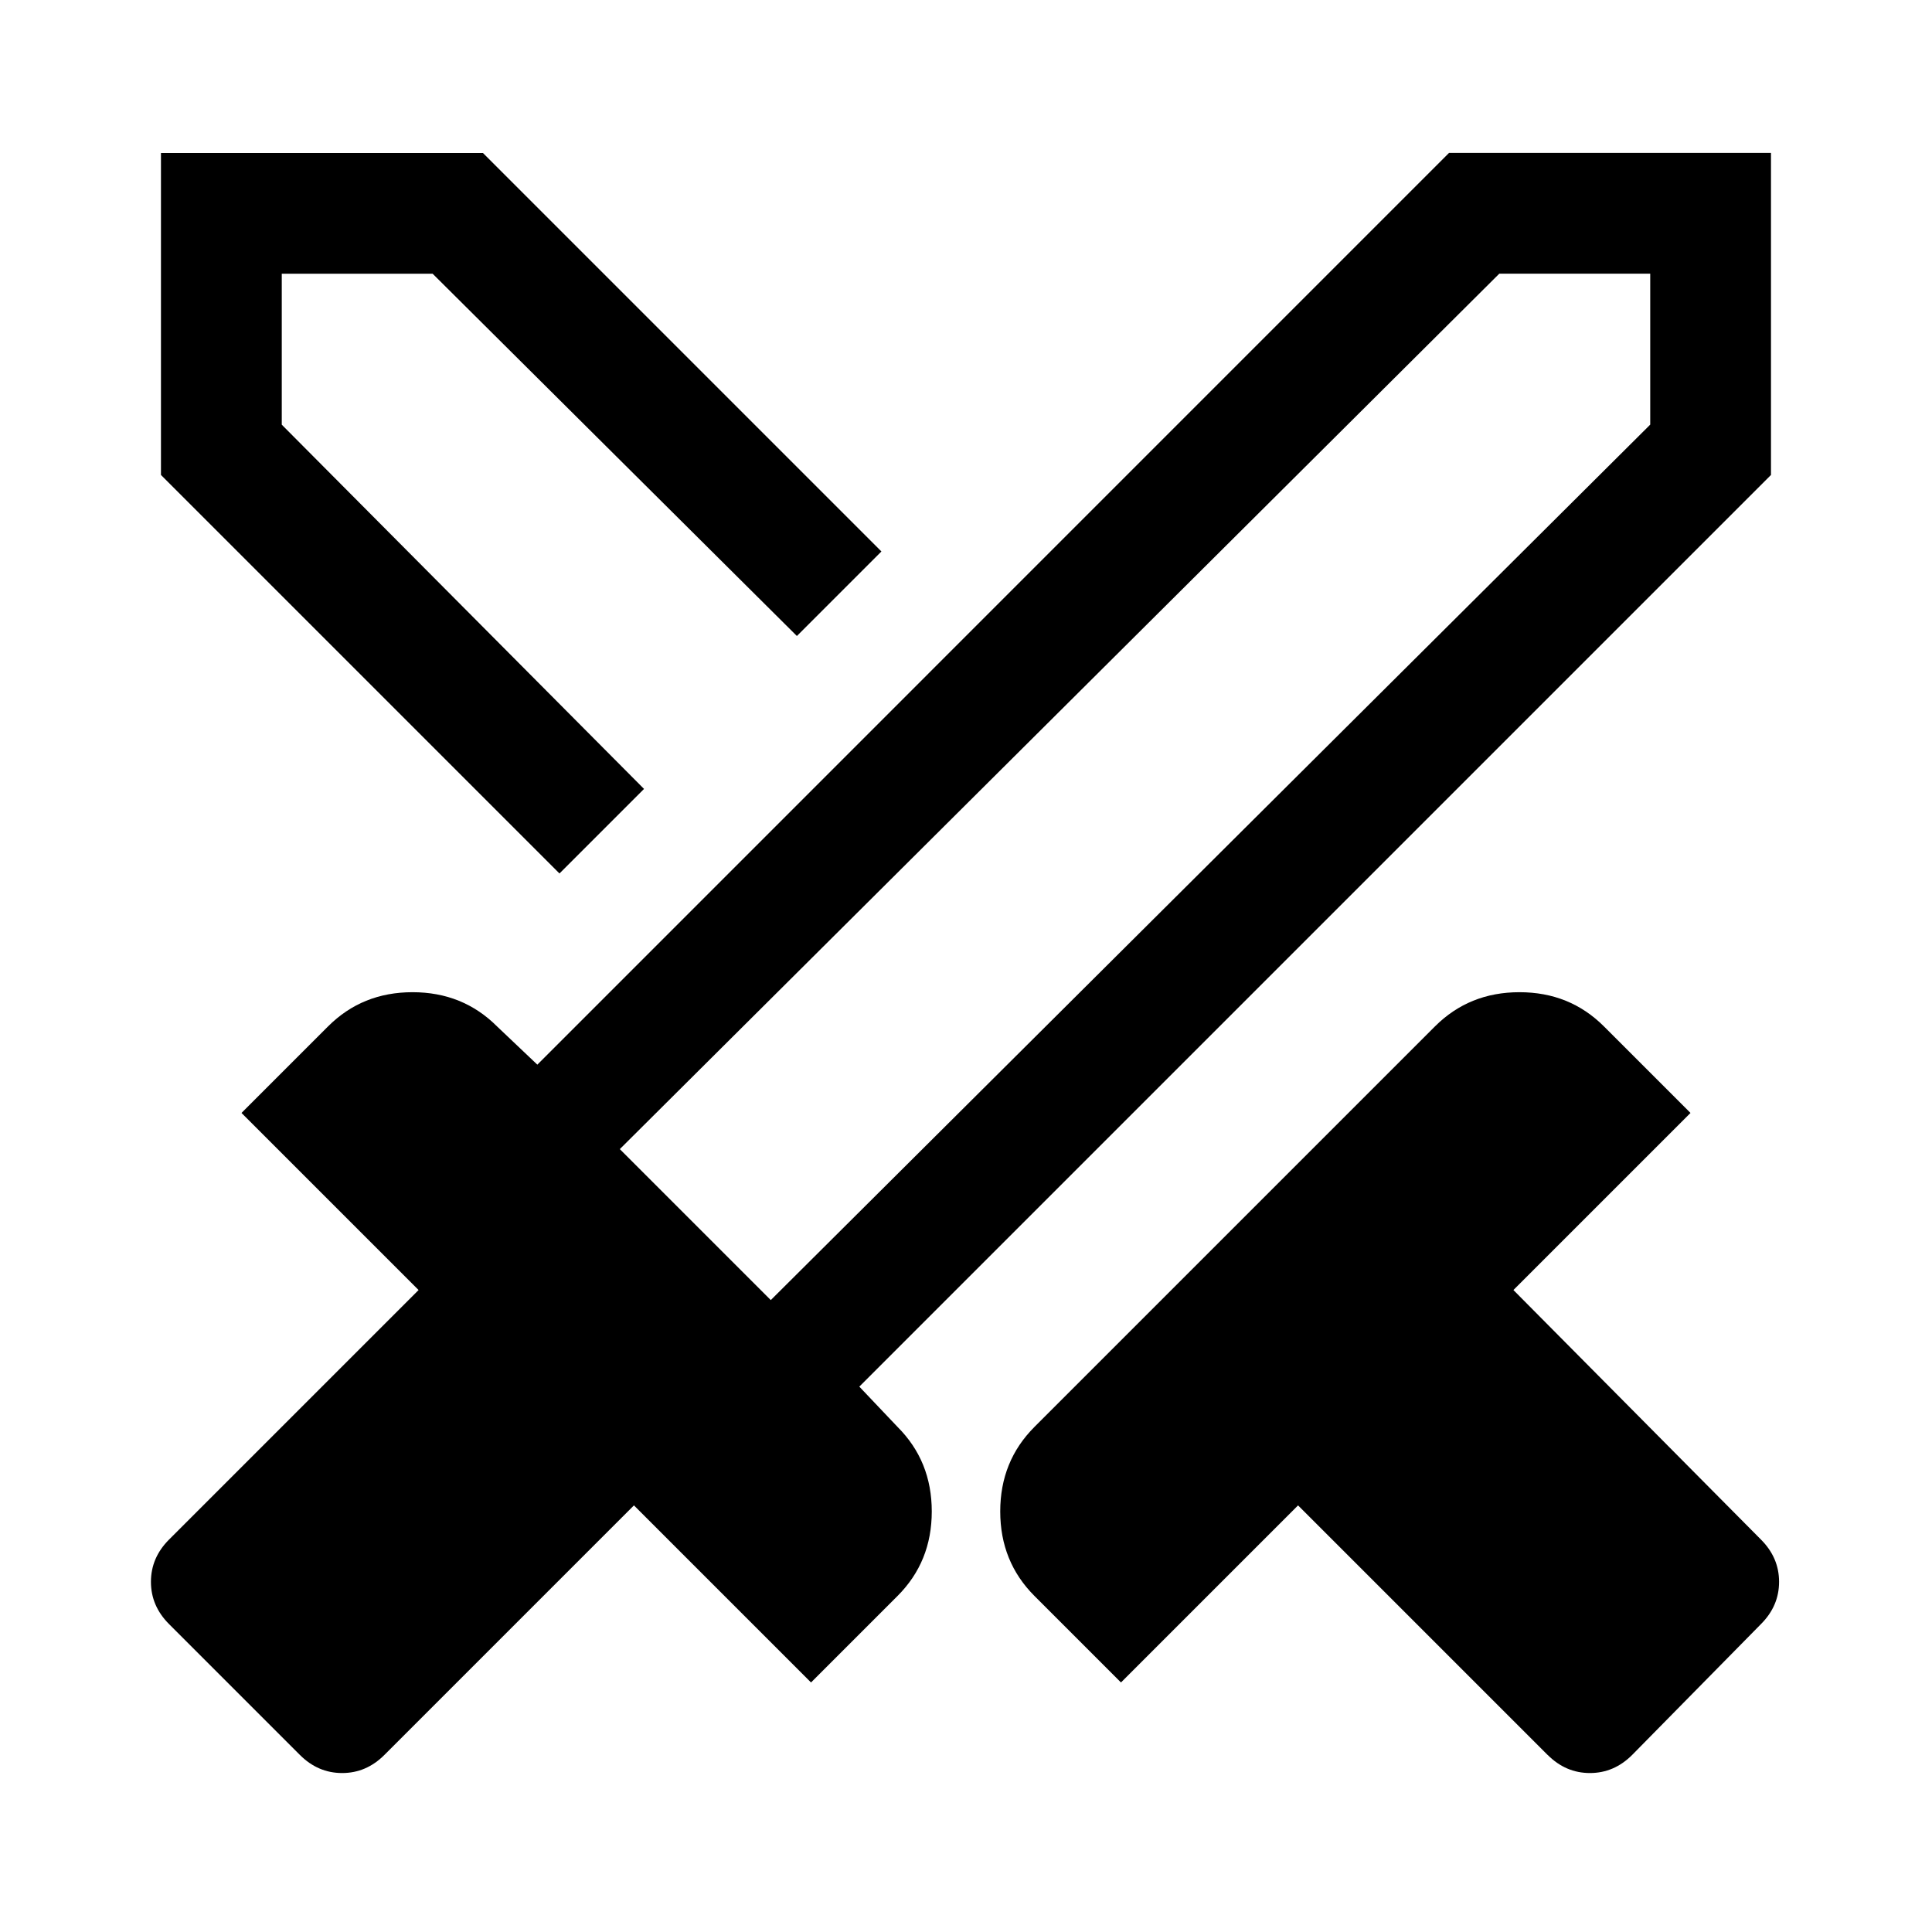
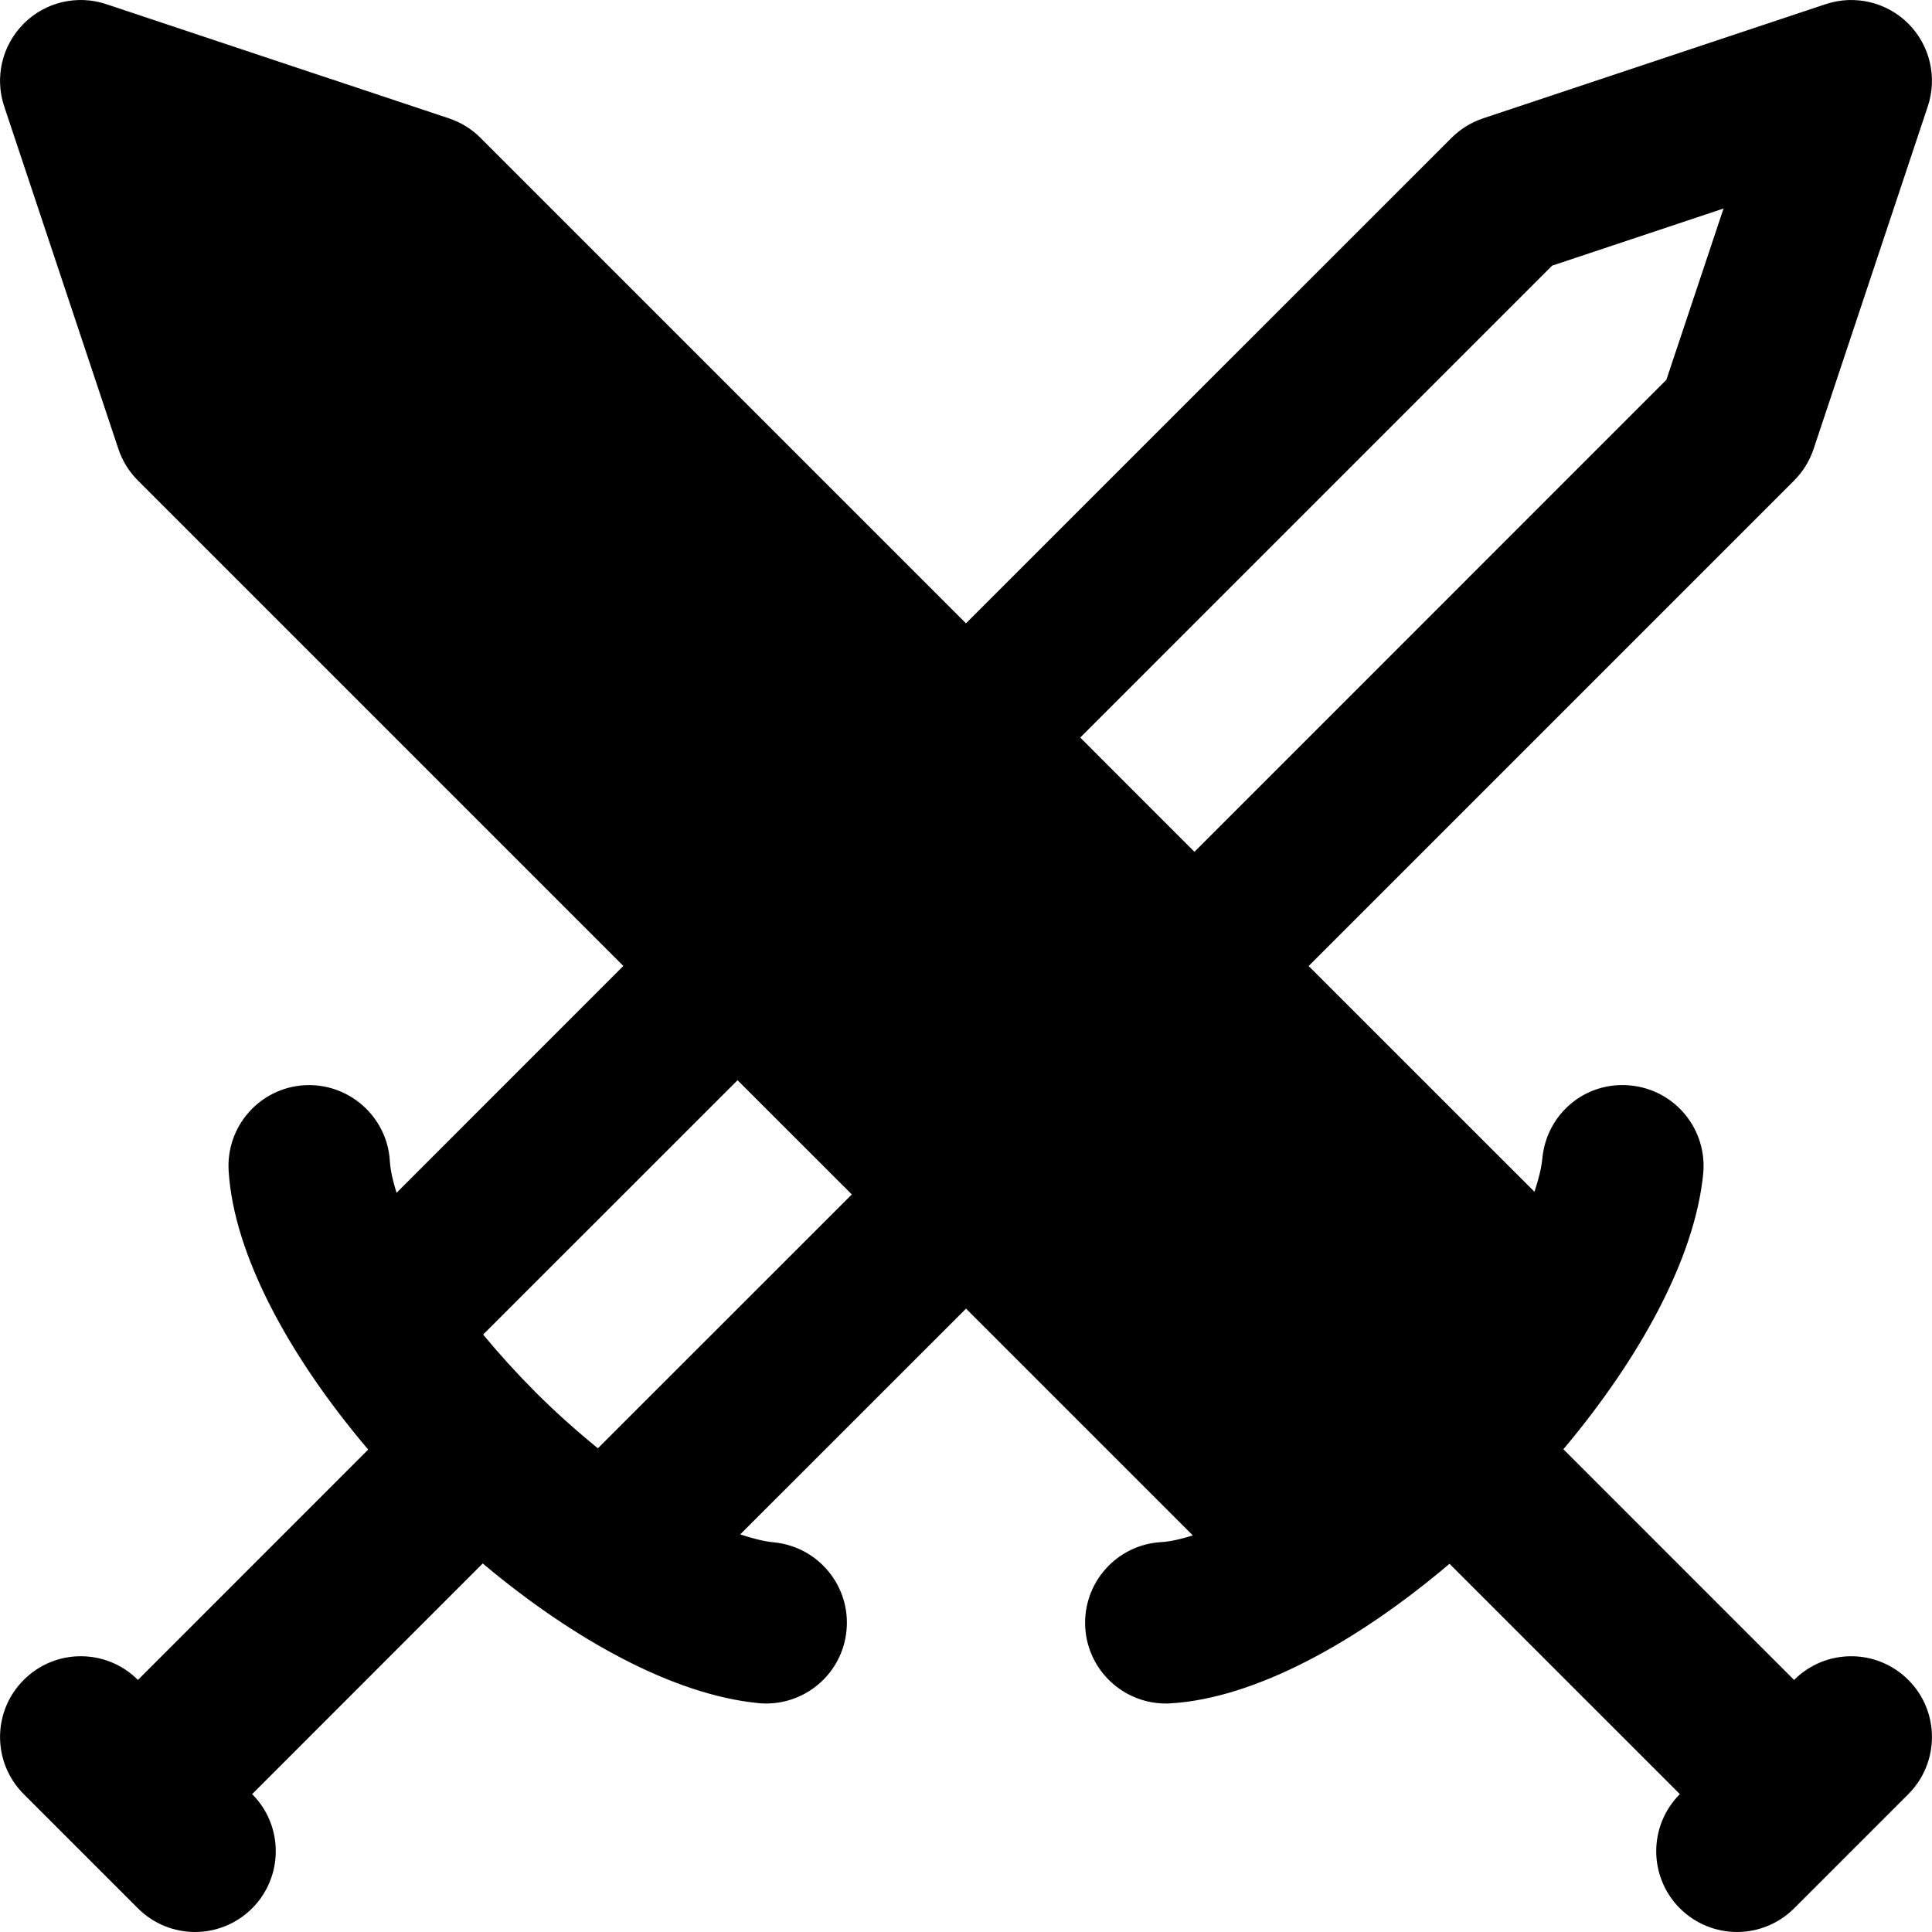
- <svg xmlns="http://www.w3.org/2000/svg" fill="none" viewBox="0 0 32 32" height="32" width="32">
-   <path fill="currentColor" d="m25.633 29.067 -4.133 -4.133 -2.933 2.933 -1.433 -1.433c-0.378 -0.378 -0.567 -0.844 -0.567 -1.4 0 -0.556 0.189 -1.022 0.567 -1.4l6.633 -6.633c0.378 -0.378 0.844 -0.567 1.4 -0.567 0.556 0 1.022 0.189 1.4 0.567l1.433 1.433 -2.933 2.933 4.1 4.133c0.2 0.2 0.3 0.433 0.3 0.7s-0.1 0.5 -0.3 0.7l-2.133 2.167c-0.2 0.2 -0.433 0.3 -0.7 0.3s-0.5 -0.1 -0.7 -0.3Zm3.7 -21.2 -15.1 15.1 0.633 0.667c0.378 0.378 0.567 0.844 0.567 1.4 0 0.556 -0.189 1.022 -0.567 1.4l-1.433 1.433 -2.933 -2.933 -4.133 4.133c-0.2 0.2 -0.433 0.3 -0.7 0.3s-0.5 -0.1 -0.7 -0.3l-2.167 -2.167c-0.2 -0.2 -0.3 -0.433 -0.3 -0.7s0.1 -0.5 0.3 -0.7l4.133 -4.133 -2.933 -2.933 1.433 -1.433c0.378 -0.378 0.844 -0.567 1.4 -0.567 0.556 0 1.022 0.189 1.4 0.567l0.667 0.633L24 2.533h5.333v5.333Zm-20.067 6.6 -6.6 -6.6v-5.333h5.333l6.6 6.6 -1.4 1.4 -6.033 -6H4.667v2.5l6 6.033 -1.4 1.4Zm3.5 7.067L27.333 7.033v-2.5h-2.5l-14.567 14.5 2.5 2.5Z" stroke-width="0.667">
- </path>
+ <svg xmlns="http://www.w3.org/2000/svg" fill="#000000" height="800px" width="800px" version="1.1" viewBox="0 0 510.31 510.31" xml:space="preserve">
+   <g>
+     <path d="M504.06,443.728c-8.341-8.341-21.845-8.341-30.165,0h-0.021L412.946,382.8c20.096-23.915,34.731-50.389,36.928-72.768    c1.131-11.733-7.424-22.165-19.157-23.317c-11.925-1.195-22.165,7.445-23.317,19.157c-0.256,2.773-1.067,5.803-2.091,8.917    l-59.648-59.627l128.235-128.235c2.325-2.347,4.096-5.205,5.141-8.341l30.165-90.496c2.56-7.68,0.555-16.128-5.141-21.845    c-5.717-5.717-14.187-7.701-21.845-5.141L391.719,31.27c-3.136,1.045-5.995,2.816-8.341,5.163L255.143,164.646L126.93,36.432    c-2.325-2.347-5.184-4.117-8.341-5.163L28.092,1.104c-7.616-2.56-16.128-0.597-21.824,5.141    c-5.717,5.717-7.723,14.165-5.163,21.845l30.165,90.496c1.045,3.136,2.816,5.995,5.163,8.341l128.213,128.213l-59.904,59.925    c-0.917-2.965-1.621-5.824-1.771-8.405c-0.704-11.755-10.88-20.693-22.592-20.011c-11.776,0.725-20.693,10.837-19.989,22.592    c1.344,22.251,16.149,49.237,36.864,73.643l-60.821,60.843c-8.341-8.341-21.845-8.341-30.165,0c-8.341,8.32-8.341,21.824,0,30.165    l30.165,30.165c4.16,4.16,9.621,6.251,15.083,6.251s10.901-2.091,15.083-6.251c8.32-8.341,8.32-21.845,0-30.165l60.907-60.928    c23.915,20.096,50.411,34.709,72.789,36.885c0.725,0.085,1.408,0.107,2.091,0.107c10.859,0,20.139-8.235,21.205-19.264    c1.152-11.712-7.445-22.165-19.157-23.296c-2.773-0.277-5.803-1.067-8.917-2.112l59.648-59.627l59.904,59.904    c-2.965,0.917-5.824,1.621-8.405,1.771c-11.776,0.704-20.715,10.816-20.011,22.592c0.683,11.307,10.091,20.032,21.269,20.032    c0.448,0,0.875,0,1.323-0.043c22.251-1.344,49.216-16.149,73.621-36.864l60.843,60.843c-8.32,8.32-8.32,21.824,0,30.165    c4.181,4.16,9.643,6.251,15.104,6.251c5.44,0,10.901-2.091,15.083-6.251l30.165-30.165    C512.38,465.552,512.38,452.048,504.06,443.728z M157.927,382.544c-5.653-4.587-11.2-9.557-16.448-14.784    c-0.149-0.149-0.299-0.32-0.448-0.469c-4.715-4.736-9.237-9.728-13.419-14.784l67.2-67.179l30.187,30.165L157.927,382.544z     M298.194,207.696l-12.864-12.885L409.98,70.16l45.269-15.083l-15.104,45.248L315.495,224.998L298.194,207.696z" />
+   </g>
</svg>
